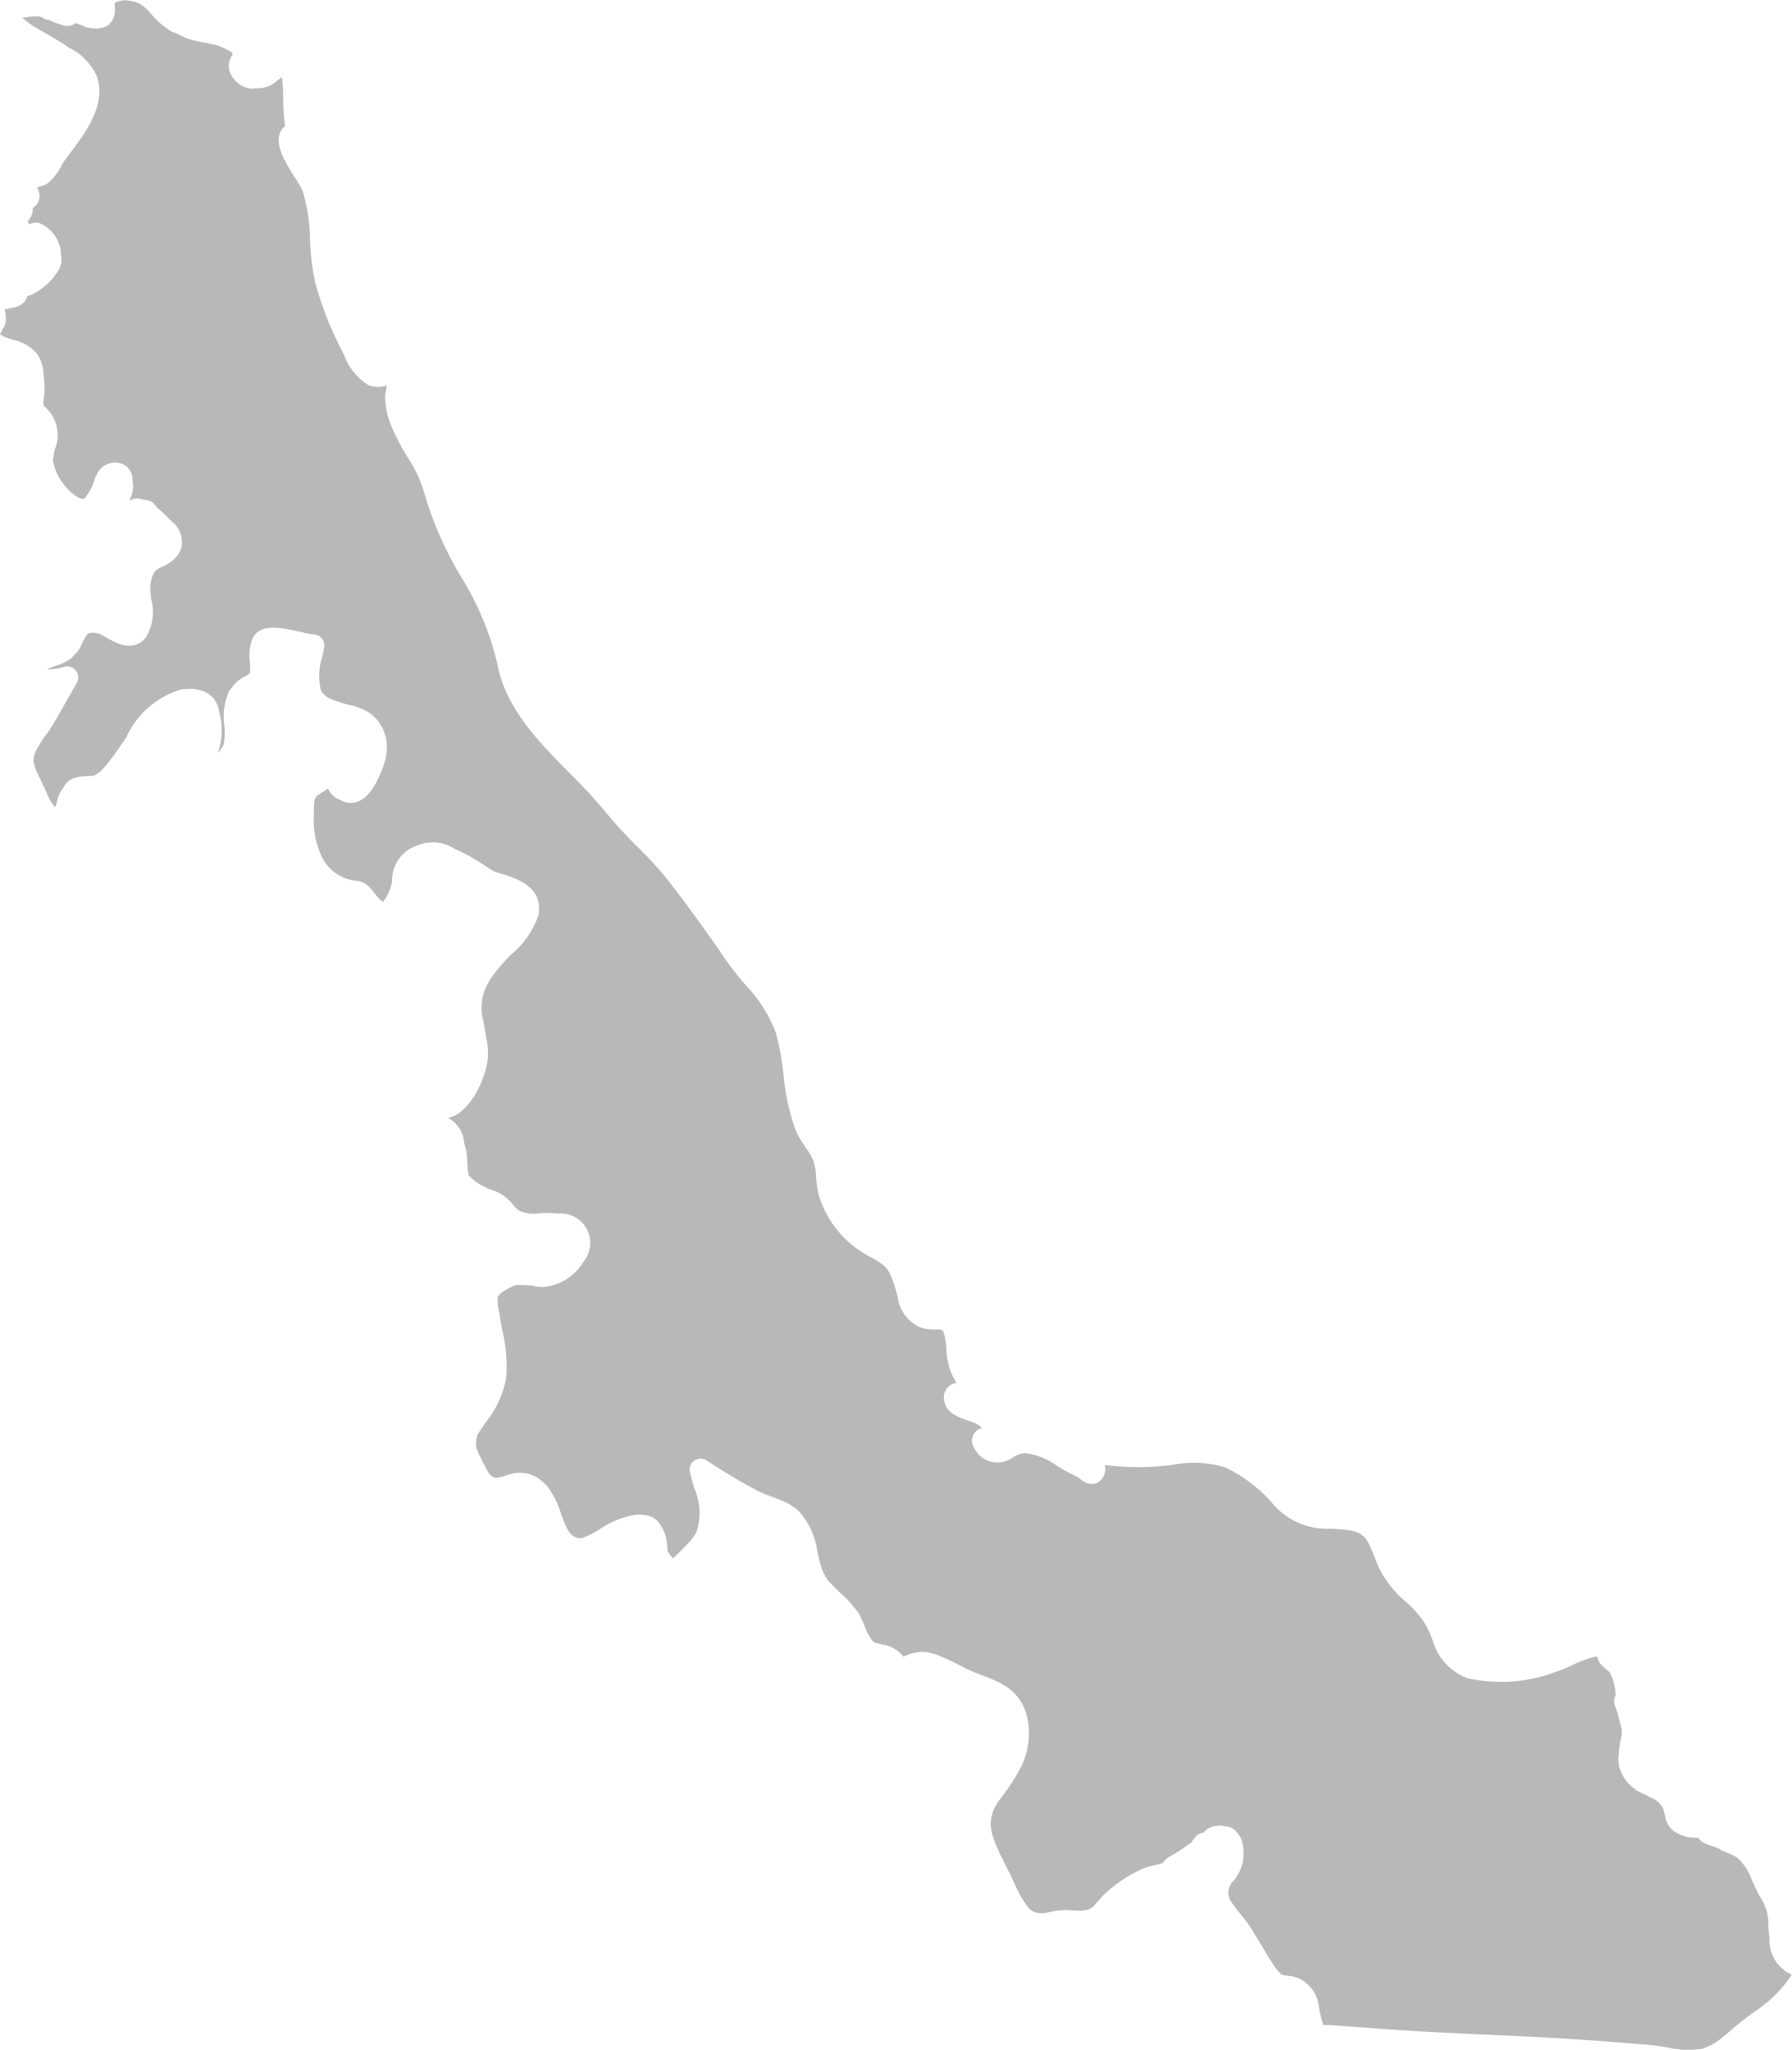
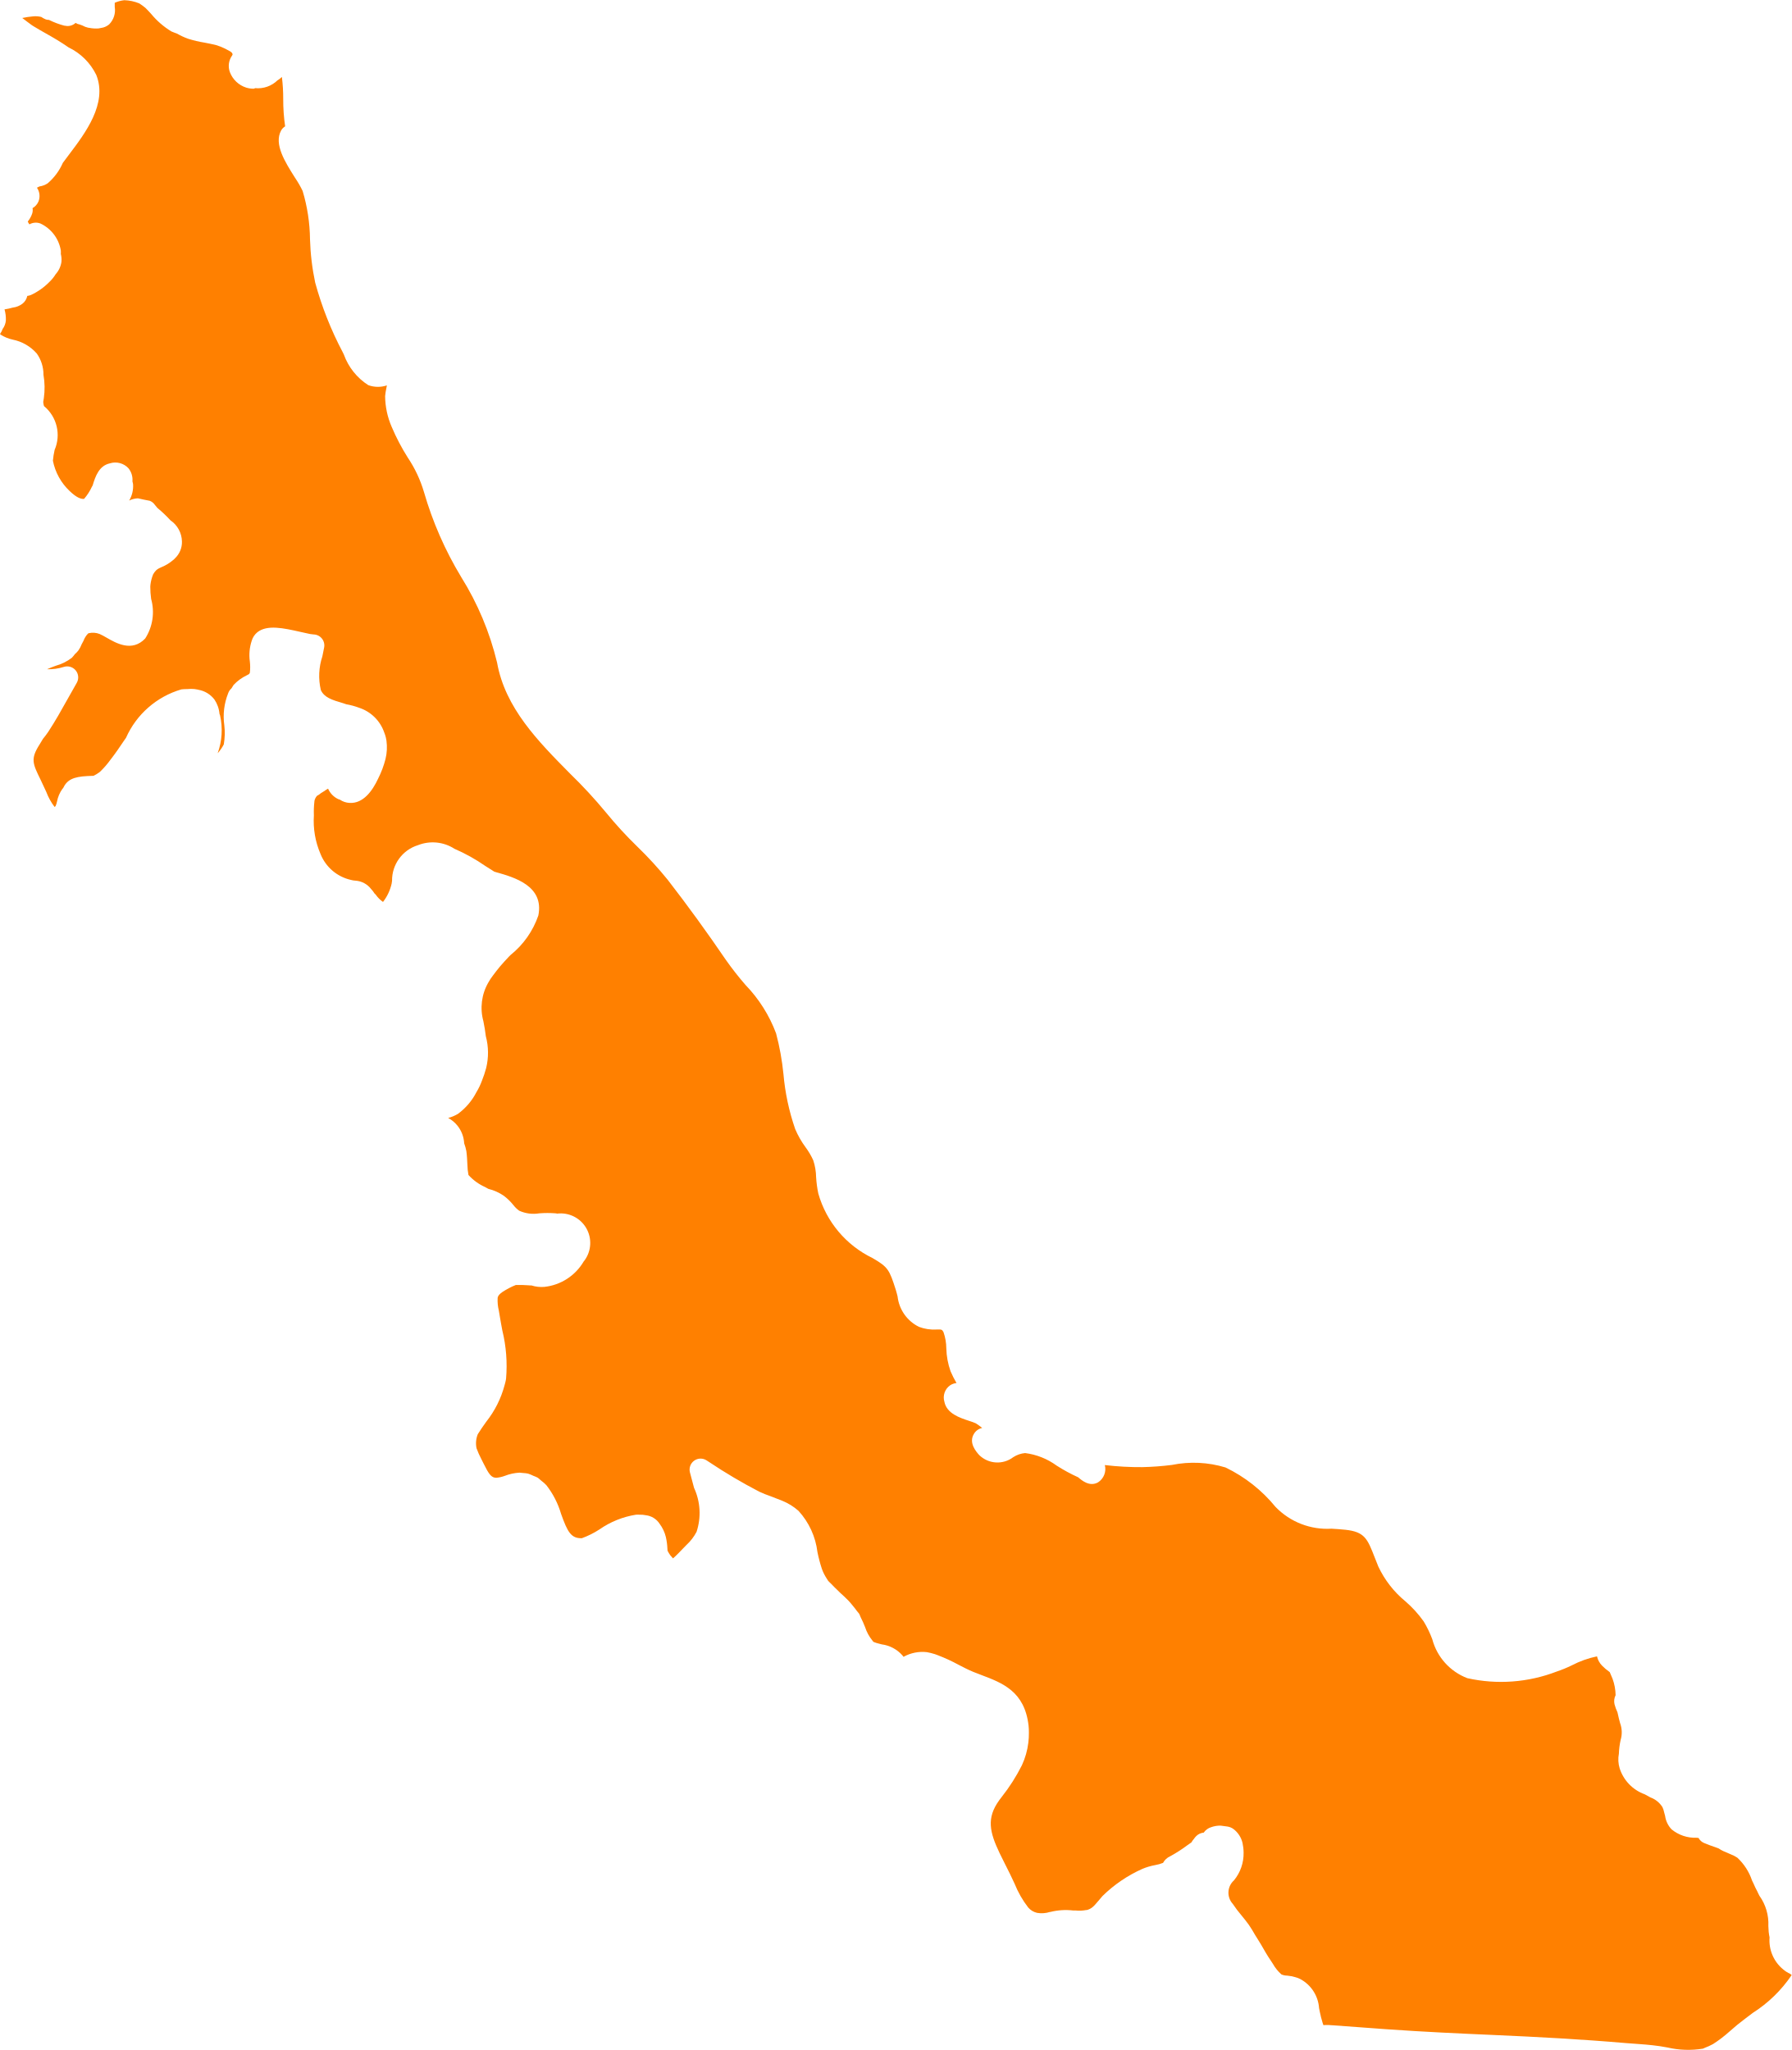
<svg xmlns="http://www.w3.org/2000/svg" width="81.378" height="93.136" viewBox="0 0 81.378 93.136">
-   <path id="Trazado_27" data-name="Trazado 27" d="M318.235,259.449a1.131,1.131,0,0,1-.342-.05,1.176,1.176,0,0,1-.74-.7.813.813,0,0,1,.1-.757l.023-.045a.254.254,0,0,0-.015-.057c-.015-.03-.056-.052-.082-.079-.077-.043-.171-.093-.236-.128a2.514,2.514,0,0,0-.42-.166c-.173-.042-.35-.079-.51-.109a5.227,5.227,0,0,1-.76-.179,3.1,3.1,0,0,1-.5-.232c-.086-.037-.173-.058-.258-.1a3.655,3.655,0,0,1-.923-.8c-.088-.1-.174-.187-.26-.273a2.807,2.807,0,0,0-.274-.2,1.94,1.94,0,0,0-.682-.146,1.463,1.463,0,0,0-.434.117c0,.045,0,.105,0,.187a.918.918,0,0,1-.252.793.723.723,0,0,1-.261.141c-.026.009-.053.01-.079.017a1.2,1.2,0,0,1-.145.028,1.593,1.593,0,0,1-.422-.027l-.056-.008,0,0h0a.946.946,0,0,1-.257-.1c-.042-.018-.074-.023-.122-.045a.477.477,0,0,1-.185-.071.527.527,0,0,1-.481.127h-.016l-.008,0a3.66,3.66,0,0,1-.681-.253l-.024-.011a.469.469,0,0,1-.139-.021,1.091,1.091,0,0,1-.212-.114,1.087,1.087,0,0,0-.373-.025,3.99,3.99,0,0,0-.488.073l.222.169.212.157.082.052c.171.107.364.214.562.327.318.179.679.388,1.025.631a2.7,2.7,0,0,1,1.259,1.25c.521,1.3-.5,2.645-1.241,3.625-.1.132-.193.254-.277.37a2.581,2.581,0,0,1-.691.932.923.923,0,0,1-.374.141c-.039.018-.07.04-.112.056a.67.67,0,0,1,.072.623.635.635,0,0,1-.271.306.513.513,0,0,1-.017.246,1.159,1.159,0,0,1-.2.361l.03.065c.009.015.026.04.044.065a.588.588,0,0,1,.5-.039,1.65,1.65,0,0,1,.927,1.227c.008.053,0,.1,0,.157a1.1,1.1,0,0,1,.029.35,1.057,1.057,0,0,1-.263.569,1.719,1.719,0,0,1-.285.352,2.864,2.864,0,0,1-.837.592.685.685,0,0,1-.168.044.594.594,0,0,1-.222.355.889.889,0,0,1-.427.173l-.005,0a2.848,2.848,0,0,1-.379.083,1.664,1.664,0,0,1,.061.5.764.764,0,0,1-.146.388.87.87,0,0,1-.119.228.259.259,0,0,0,.022.027l.005.005a1.688,1.688,0,0,0,.54.224,1.968,1.968,0,0,1,1.106.638,1.659,1.659,0,0,1,.3.963,3.4,3.4,0,0,1,.016,1.061l-.018.112c0,.02-.006.034-.01.053a.877.877,0,0,0,.033.187l.008.012a1.705,1.705,0,0,1,.477,1.987,3.816,3.816,0,0,0-.078.489,2.578,2.578,0,0,0,.764,1.382c.314.3.514.366.651.354a2.33,2.33,0,0,0,.36-.559c.01-.02.02-.031.03-.05.125-.42.293-.9.783-1.006a.816.816,0,0,1,.847.226.833.833,0,0,1,.178.593c.009.042.022.077.028.123a1.288,1.288,0,0,1-.176.748.958.958,0,0,1,.39-.1h.01a11.651,11.651,0,0,0,.534.111.5.5,0,0,1,.233.186l.115.139a5.792,5.792,0,0,1,.594.564,1.188,1.188,0,0,1,.521.962,1.013,1.013,0,0,1-.312.758h0a.661.661,0,0,1-.124.111,1.857,1.857,0,0,1-.474.286l-.132.061a.626.626,0,0,0-.123.084.821.821,0,0,0-.143.188,1.839,1.839,0,0,0-.124.479c0,.029-.005.055-.006.085a4,4,0,0,0,.038.553,2.225,2.225,0,0,1-.269,1.8c-.6.631-1.324.211-1.758-.04-.1-.06-.214-.119-.314-.165a.836.836,0,0,0-.495-.035h0c-.013,0-.022.016-.035.021a.943.943,0,0,0-.2.322c-.023.048-.058.105-.084.158a1.266,1.266,0,0,1-.151.285,1.2,1.2,0,0,1-.156.163,1.582,1.582,0,0,1-.142.17,2.15,2.15,0,0,1-.725.359c-.109.039-.272.1-.4.159a2.318,2.318,0,0,0,.761-.105.5.5,0,0,1,.588.726c-.14.242-.277.487-.413.731-.282.506-.565,1.012-.882,1.494-.063.1-.152.207-.238.316-.053.085-.1.172-.155.257-.417.657-.317.86.054,1.616l.253.542a2.639,2.639,0,0,0,.376.679.471.471,0,0,1,.044-.037.681.681,0,0,1,.042-.113l.023-.093a1.468,1.468,0,0,1,.247-.58c.01-.012.019-.017.029-.029.18-.378.454-.517,1.1-.551l.278-.011h.006a1.659,1.659,0,0,0,.274-.167l.067-.063a3.924,3.924,0,0,0,.427-.5l.064-.083c.187-.243.36-.5.532-.755.036-.053.075-.106.111-.159a3.972,3.972,0,0,1,2.515-2.2,2.258,2.258,0,0,1,.277-.014,1.463,1.463,0,0,1,.162-.009,1.376,1.376,0,0,1,.313.034l.017.006a1.171,1.171,0,0,1,.733.444,1.384,1.384,0,0,1,.23.652c.007.027.02.044.026.072a3.078,3.078,0,0,1-.109,1.716,1.951,1.951,0,0,0,.277-.4,3.023,3.023,0,0,0,.024-.87,2.846,2.846,0,0,1,.173-1.449.524.524,0,0,1,.151-.227,1.675,1.675,0,0,1,.1-.159,2.015,2.015,0,0,1,.6-.437,1,1,0,0,0,.1-.054.618.618,0,0,0,.036-.059,2.178,2.178,0,0,0,0-.515,2.08,2.08,0,0,1,.084-.936.79.79,0,0,1,.255-.389c.447-.358,1.206-.187,1.939-.022.157.036.325.073.455.1a1.317,1.317,0,0,0,.16.02.5.5,0,0,1,.483.588c-.023.128-.052.266-.082.409a2.8,2.8,0,0,0-.069,1.53c.154.334.489.445,1.022.6.045.014.087.031.132.045a3.314,3.314,0,0,1,.591.161,1.8,1.8,0,0,1,1.134,1.119,1.621,1.621,0,0,1,.074.23c.009.049.023.1.028.145a2.241,2.241,0,0,1-.044.834,4.336,4.336,0,0,1-.333.886c-.263.566-.681,1.143-1.3,1.107a.863.863,0,0,1-.438-.147c-.024-.009-.049-.013-.073-.024a.937.937,0,0,1-.465-.478l-.009.007c-.023.014-.042.023-.064.037-.1.068-.188.126-.253.163a.748.748,0,0,1-.176.119.509.509,0,0,0-.118.239l0,.018a4.034,4.034,0,0,0-.024.634,3.8,3.8,0,0,0,.3,1.749,1.944,1.944,0,0,0,1.386,1.182.909.909,0,0,0,.2.033.97.97,0,0,1,.712.379,1.158,1.158,0,0,1,.154.2c.019.023.04.035.059.059a1.327,1.327,0,0,0,.329.329,2.112,2.112,0,0,0,.392-.831c.006-.043.013-.085.019-.129a1.671,1.671,0,0,1,1.18-1.62,1.82,1.82,0,0,1,1.656.166,8.1,8.1,0,0,1,1.4.78c.142.092.275.175.41.259l.084.025c.818.231,2.187.618,1.915,1.966a3.948,3.948,0,0,1-1.259,1.792l-.07.069c-.146.156-.29.31-.412.455s-.216.272-.313.4c-.038.054-.086.113-.119.165s-.063.111-.1.166a2.294,2.294,0,0,0-.223,1.758c.049.234.084.459.11.677a2.909,2.909,0,0,1,.015,1.451,4.982,4.982,0,0,1-.191.572,2.978,2.978,0,0,1-.25.521,2.815,2.815,0,0,1-.84.986,1.635,1.635,0,0,1-.444.186,1.369,1.369,0,0,1,.427.357,1.4,1.4,0,0,1,.3.795,2.173,2.173,0,0,1,.1.359c.029.222.038.428.046.617a2.776,2.776,0,0,0,.049.463,2.256,2.256,0,0,0,.756.549l.149.082a2.126,2.126,0,0,1,.7.314,2.417,2.417,0,0,1,.425.41,1.326,1.326,0,0,0,.273.268,1.58,1.58,0,0,0,.916.119,4.817,4.817,0,0,1,.74,0c.026,0,.044.01.069.013a1.343,1.343,0,0,1,1.238,2.135c-.009.014-.023.026-.032.039a2.363,2.363,0,0,1-1.786,1.155,1.525,1.525,0,0,1-.587-.066c-.046,0-.093,0-.138-.006a5.359,5.359,0,0,0-.572-.014,3.316,3.316,0,0,0-.61.319c-.127.092-.193.153-.216.262l0,.016a1.927,1.927,0,0,0,.054.564l.047.279c.033.207.073.416.112.625a6.8,6.8,0,0,1,.17,2.192.244.244,0,0,0-.007.029v.021c-.013.085-.039.156-.058.235a4.559,4.559,0,0,1-.838,1.674c-.128.179-.259.364-.383.565a1.11,1.11,0,0,0-.056.637,4.01,4.01,0,0,0,.216.486l.1.2c.248.5.355.652.582.655a1.482,1.482,0,0,0,.384-.087,2.153,2.153,0,0,1,.67-.146,1.52,1.52,0,0,1,.173.017,1.194,1.194,0,0,1,.216.027,1.706,1.706,0,0,1,.243.1,1.522,1.522,0,0,1,.194.084c.008,0,.012.011.02.016l.01.005a1.622,1.622,0,0,1,.132.115,1.738,1.738,0,0,1,.234.207,3.9,3.9,0,0,1,.666,1.3c.293.821.452,1.122.946,1.107a3.953,3.953,0,0,0,.8-.4,3.985,3.985,0,0,1,1.658-.668c.061-.006.106,0,.161,0h.006a1.162,1.162,0,0,1,.276.024.86.86,0,0,1,.63.389,1.655,1.655,0,0,1,.283.6,2.86,2.86,0,0,1,.07.523c0,.028.005.066.007.1a1.335,1.335,0,0,0,.126.209c.037.047.081.094.123.14.149-.13.343-.332.433-.428.071-.073.132-.138.18-.185a2.159,2.159,0,0,0,.456-.594,2.726,2.726,0,0,0-.115-2c-.057-.206-.116-.423-.172-.648-.005-.021-.011-.039-.016-.06a.5.5,0,0,1,.756-.539l.117.076a23.966,23.966,0,0,0,2.276,1.346,5.276,5.276,0,0,0,.533.214c.166.061.34.129.513.2a2.574,2.574,0,0,1,.739.458,3.373,3.373,0,0,1,.86,1.873,6.581,6.581,0,0,0,.2.758,2,2,0,0,0,.215.435c.009.012.016.026.024.038s.031.054.05.078c.04.049.094.09.137.136.1.105.2.208.309.308.033.03.059.062.092.092.126.112.251.231.375.355.079.078.149.173.224.262.055.067.11.134.161.208.031.044.067.075.1.122s.05.115.077.17a4.8,4.8,0,0,1,.2.447,1.847,1.847,0,0,0,.329.606c.015.015.025.039.04.052l.008.011a1.447,1.447,0,0,0,.259.084l.123.032a1.507,1.507,0,0,1,.937.5.637.637,0,0,1,.051.065,1.761,1.761,0,0,1,1.061-.212,2.843,2.843,0,0,1,.361.09l.048.017c.027.011.054.019.081.03a7.739,7.739,0,0,1,.949.437c.226.117.446.232.659.318l.013.006.352.136c.971.367,1.975.746,2.155,2.3a2.812,2.812,0,0,1,.015.327,3.4,3.4,0,0,1-.024.444,3.442,3.442,0,0,1-.293,1.033,8.425,8.425,0,0,1-.92,1.443l-.1.131-.014.021c-.582.806-.436,1.441.025,2.406.072.151.151.31.238.48l.061.121.161.322c.075.153.146.3.215.454a4.49,4.49,0,0,0,.62,1.085.754.754,0,0,0,.4.243,1.219,1.219,0,0,0,.588-.041l.018,0a2.883,2.883,0,0,1,1.039-.066l.109,0a1.648,1.648,0,0,0,.479-.021c.01,0,.022,0,.032,0,.219-.061.314-.169.508-.4l.017-.019c.058-.071.118-.144.185-.218a6.167,6.167,0,0,1,1.814-1.234,2.785,2.785,0,0,1,.58-.171,1.785,1.785,0,0,0,.355-.1.686.686,0,0,1,.324-.3,6.367,6.367,0,0,0,.792-.51l.1-.069.08-.058a.533.533,0,0,1,.064-.1c.014-.021.027-.032.04-.049a.9.9,0,0,1,.116-.139.554.554,0,0,1,.333-.15.629.629,0,0,1,.341-.248,1.209,1.209,0,0,1,.421-.07l.251.033.06.008a.631.631,0,0,1,.27.108,1.113,1.113,0,0,1,.42.642,2.131,2.131,0,0,1,.048.433,1.926,1.926,0,0,1-.438,1.264.75.75,0,0,0-.055,1.066,5.6,5.6,0,0,0,.4.529c.12.147.235.287.331.424s.2.312.29.47c.086.142.178.279.261.422.143.248.285.5.446.734l.093.142a1.868,1.868,0,0,0,.39.485.659.659,0,0,0,.264.055c.063.006.136.017.209.029a1.35,1.35,0,0,1,.142.037,1,1,0,0,1,.238.088,1.625,1.625,0,0,1,.857,1.32c.022.114.046.239.081.377l0,.01c.017.066.049.187.08.283a.571.571,0,0,0,.045.116c0-.012.033-.016.089-.016l.076,0c.053,0,.1,0,.16.007l.118.007c.512.035,1.025.074,1.537.113l.344.025.483.036c.046,0,.094.005.14.009,1.6.114,3.222.188,4.8.257,1.96.086,3.97.193,5.963.365.411.035.824.054,1.233.1.215.022.44.058.668.1a4.16,4.16,0,0,0,1.623.054c.022-.007.047-.024.069-.032a2.96,2.96,0,0,0,.387-.176,5.89,5.89,0,0,0,.752-.574c.117-.1.232-.2.349-.3.231-.186.468-.362.7-.538a6.071,6.071,0,0,0,1.771-1.722c-.025-.016-.044-.039-.068-.056a1.3,1.3,0,0,1-.316-.2,1.7,1.7,0,0,1-.62-1.455c-.012-.084-.035-.161-.04-.25l-.015-.267a2.186,2.186,0,0,0-.407-1.377c-.039-.07-.065-.137-.1-.206a3.754,3.754,0,0,1-.168-.349c-.02-.045-.046-.091-.066-.136a2.5,2.5,0,0,0-.666-1.035,1.535,1.535,0,0,0-.147-.087c-.1-.046-.2-.091-.331-.146l-.168-.071a1.649,1.649,0,0,1-.208-.12c-.044-.015-.083-.032-.127-.047-.18-.062-.359-.124-.535-.2a.5.5,0,0,1-.248-.228l-.1-.009a1.682,1.682,0,0,1-1.127-.383,1.1,1.1,0,0,1-.292-.608c-.017-.058-.032-.115-.044-.164a1.063,1.063,0,0,0-.075-.233,1.086,1.086,0,0,0-.549-.445c-.082-.043-.17-.091-.258-.141a1.858,1.858,0,0,1-1.139-1.18,1.385,1.385,0,0,1-.035-.665,3.387,3.387,0,0,1,.079-.62,1.213,1.213,0,0,0-.025-.773c-.035-.132-.077-.286-.118-.486a2.247,2.247,0,0,1-.134-.365.616.616,0,0,1,.049-.415,2.267,2.267,0,0,0-.139-.746c-.043-.1-.085-.2-.127-.3l-.019-.015a2.377,2.377,0,0,1-.329-.279.875.875,0,0,1-.231-.423,4.405,4.405,0,0,0-1.146.409,5.733,5.733,0,0,1-.687.282,7.027,7.027,0,0,1-4.057.3,2.608,2.608,0,0,1-1.592-1.769,4.781,4.781,0,0,0-.392-.811,5.1,5.1,0,0,0-.829-.911,4.552,4.552,0,0,1-1.23-1.58l-.166-.417c-.329-.846-.453-1.161-1.334-1.255-.218-.024-.426-.035-.625-.048a3.262,3.262,0,0,1-2.543-.988,6.676,6.676,0,0,0-2.274-1.794,4.975,4.975,0,0,0-2.434-.115,13,13,0,0,1-1.338.1,13.542,13.542,0,0,1-1.709-.094.721.721,0,0,1-.311.787c-.383.212-.735-.088-.9-.231a7.653,7.653,0,0,1-.978-.531,3.081,3.081,0,0,0-1.433-.57,1.19,1.19,0,0,0-.535.184,1.187,1.187,0,0,1-1.547-.09c-.134-.15-.494-.551-.245-.963a.569.569,0,0,1,.378-.272,2.86,2.86,0,0,0-.292-.211,2.564,2.564,0,0,0-.294-.108c-.432-.142-1.025-.336-1.131-.869a.675.675,0,0,1,.265-.753.652.652,0,0,1,.285-.1,4.631,4.631,0,0,1-.271-.536,3.363,3.363,0,0,1-.192-1.036,2.277,2.277,0,0,0-.127-.738c-.074-.124-.068-.129-.336-.121a1.9,1.9,0,0,1-.778-.121,1.757,1.757,0,0,1-.973-1.382c-.025-.1-.05-.2-.081-.3-.293-.919-.35-1.033-1.059-1.445a4.674,4.674,0,0,1-2.46-2.927,5.02,5.02,0,0,1-.1-.741,2.617,2.617,0,0,0-.129-.769,3.213,3.213,0,0,0-.349-.593,4.119,4.119,0,0,1-.472-.827,10.386,10.386,0,0,1-.534-2.5,11.773,11.773,0,0,0-.335-1.85,6.385,6.385,0,0,0-1.389-2.2,14.235,14.235,0,0,1-.9-1.15c-.817-1.2-1.727-2.458-2.631-3.624a16.928,16.928,0,0,0-1.38-1.507,18.167,18.167,0,0,1-1.415-1.54,22,22,0,0,0-1.643-1.78c-1.45-1.466-2.949-2.981-3.316-5.045a13.123,13.123,0,0,0-1.631-3.888,16.1,16.1,0,0,1-1.69-3.861,5.71,5.71,0,0,0-.737-1.567,9.639,9.639,0,0,1-.727-1.388,3.58,3.58,0,0,1-.3-1.4,2.806,2.806,0,0,1,.053-.345c.007-.037.017-.088.027-.144a1.277,1.277,0,0,1-.847-.012,2.758,2.758,0,0,1-1.107-1.388l-.051-.105a15.536,15.536,0,0,1-1.252-3.165,11.114,11.114,0,0,1-.235-1.964,7.944,7.944,0,0,0-.335-2.2,4.738,4.738,0,0,0-.346-.6c-.454-.717-.968-1.529-.632-2.145a.5.5,0,0,1,.183-.189,8.349,8.349,0,0,1-.087-1.244,7.835,7.835,0,0,0-.06-1,1.463,1.463,0,0,1-.182.143l-.008,0a1.277,1.277,0,0,1-1.031.364C318.275,259.44,318.254,259.449,318.235,259.449Z" transform="translate(-306.71 -255.419)" fill="#b8b8b8" />
+   <path id="Trazado_27" data-name="Trazado 27" d="M318.235,259.449a1.131,1.131,0,0,1-.342-.05,1.176,1.176,0,0,1-.74-.7.813.813,0,0,1,.1-.757l.023-.045a.254.254,0,0,0-.015-.057c-.015-.03-.056-.052-.082-.079-.077-.043-.171-.093-.236-.128a2.514,2.514,0,0,0-.42-.166c-.173-.042-.35-.079-.51-.109a5.227,5.227,0,0,1-.76-.179,3.1,3.1,0,0,1-.5-.232c-.086-.037-.173-.058-.258-.1a3.655,3.655,0,0,1-.923-.8c-.088-.1-.174-.187-.26-.273a2.807,2.807,0,0,0-.274-.2,1.94,1.94,0,0,0-.682-.146,1.463,1.463,0,0,0-.434.117c0,.045,0,.105,0,.187a.918.918,0,0,1-.252.793.723.723,0,0,1-.261.141c-.026.009-.053.01-.079.017a1.2,1.2,0,0,1-.145.028,1.593,1.593,0,0,1-.422-.027l-.056-.008,0,0h0a.946.946,0,0,1-.257-.1c-.042-.018-.074-.023-.122-.045a.477.477,0,0,1-.185-.071.527.527,0,0,1-.481.127h-.016l-.008,0a3.66,3.66,0,0,1-.681-.253l-.024-.011a.469.469,0,0,1-.139-.021,1.091,1.091,0,0,1-.212-.114,1.087,1.087,0,0,0-.373-.025,3.99,3.99,0,0,0-.488.073l.222.169.212.157.082.052c.171.107.364.214.562.327.318.179.679.388,1.025.631a2.7,2.7,0,0,1,1.259,1.25c.521,1.3-.5,2.645-1.241,3.625-.1.132-.193.254-.277.37a2.581,2.581,0,0,1-.691.932.923.923,0,0,1-.374.141c-.039.018-.07.04-.112.056a.67.67,0,0,1,.072.623.635.635,0,0,1-.271.306.513.513,0,0,1-.017.246,1.159,1.159,0,0,1-.2.361l.03.065c.009.015.026.04.044.065a.588.588,0,0,1,.5-.039,1.65,1.65,0,0,1,.927,1.227c.008.053,0,.1,0,.157a1.1,1.1,0,0,1,.029.35,1.057,1.057,0,0,1-.263.569,1.719,1.719,0,0,1-.285.352,2.864,2.864,0,0,1-.837.592.685.685,0,0,1-.168.044.594.594,0,0,1-.222.355.889.889,0,0,1-.427.173l-.005,0a2.848,2.848,0,0,1-.379.083,1.664,1.664,0,0,1,.061.5.764.764,0,0,1-.146.388.87.87,0,0,1-.119.228.259.259,0,0,0,.022.027l.005.005a1.688,1.688,0,0,0,.54.224,1.968,1.968,0,0,1,1.106.638,1.659,1.659,0,0,1,.3.963,3.4,3.4,0,0,1,.016,1.061l-.018.112c0,.02-.006.034-.01.053a.877.877,0,0,0,.033.187l.008.012a1.705,1.705,0,0,1,.477,1.987,3.816,3.816,0,0,0-.078.489,2.578,2.578,0,0,0,.764,1.382c.314.3.514.366.651.354a2.33,2.33,0,0,0,.36-.559c.01-.02.02-.031.03-.05.125-.42.293-.9.783-1.006a.816.816,0,0,1,.847.226.833.833,0,0,1,.178.593c.009.042.022.077.028.123a1.288,1.288,0,0,1-.176.748.958.958,0,0,1,.39-.1h.01a11.651,11.651,0,0,0,.534.111.5.5,0,0,1,.233.186l.115.139a5.792,5.792,0,0,1,.594.564,1.188,1.188,0,0,1,.521.962,1.013,1.013,0,0,1-.312.758h0a.661.661,0,0,1-.124.111,1.857,1.857,0,0,1-.474.286l-.132.061a.626.626,0,0,0-.123.084.821.821,0,0,0-.143.188,1.839,1.839,0,0,0-.124.479c0,.029-.005.055-.006.085a4,4,0,0,0,.038.553,2.225,2.225,0,0,1-.269,1.8c-.6.631-1.324.211-1.758-.04-.1-.06-.214-.119-.314-.165a.836.836,0,0,0-.495-.035h0c-.013,0-.022.016-.035.021a.943.943,0,0,0-.2.322c-.023.048-.058.105-.084.158a1.266,1.266,0,0,1-.151.285,1.2,1.2,0,0,1-.156.163,1.582,1.582,0,0,1-.142.17,2.15,2.15,0,0,1-.725.359c-.109.039-.272.1-.4.159a2.318,2.318,0,0,0,.761-.105.5.5,0,0,1,.588.726c-.14.242-.277.487-.413.731-.282.506-.565,1.012-.882,1.494-.063.1-.152.207-.238.316-.053.085-.1.172-.155.257-.417.657-.317.86.054,1.616l.253.542a2.639,2.639,0,0,0,.376.679.471.471,0,0,1,.044-.037.681.681,0,0,1,.042-.113l.023-.093a1.468,1.468,0,0,1,.247-.58c.01-.012.019-.017.029-.029.18-.378.454-.517,1.1-.551l.278-.011h.006a1.659,1.659,0,0,0,.274-.167l.067-.063a3.924,3.924,0,0,0,.427-.5l.064-.083c.187-.243.36-.5.532-.755.036-.053.075-.106.111-.159a3.972,3.972,0,0,1,2.515-2.2,2.258,2.258,0,0,1,.277-.014,1.463,1.463,0,0,1,.162-.009,1.376,1.376,0,0,1,.313.034l.017.006a1.171,1.171,0,0,1,.733.444,1.384,1.384,0,0,1,.23.652c.007.027.02.044.026.072a3.078,3.078,0,0,1-.109,1.716,1.951,1.951,0,0,0,.277-.4,3.023,3.023,0,0,0,.024-.87,2.846,2.846,0,0,1,.173-1.449.524.524,0,0,1,.151-.227,1.675,1.675,0,0,1,.1-.159,2.015,2.015,0,0,1,.6-.437,1,1,0,0,0,.1-.054.618.618,0,0,0,.036-.059,2.178,2.178,0,0,0,0-.515,2.08,2.08,0,0,1,.084-.936.79.79,0,0,1,.255-.389c.447-.358,1.206-.187,1.939-.022.157.036.325.073.455.1a1.317,1.317,0,0,0,.16.02.5.5,0,0,1,.483.588c-.023.128-.052.266-.082.409a2.8,2.8,0,0,0-.069,1.53c.154.334.489.445,1.022.6.045.014.087.031.132.045a3.314,3.314,0,0,1,.591.161,1.8,1.8,0,0,1,1.134,1.119,1.621,1.621,0,0,1,.074.23c.009.049.023.1.028.145a2.241,2.241,0,0,1-.044.834,4.336,4.336,0,0,1-.333.886c-.263.566-.681,1.143-1.3,1.107a.863.863,0,0,1-.438-.147c-.024-.009-.049-.013-.073-.024a.937.937,0,0,1-.465-.478l-.009.007c-.023.014-.042.023-.064.037-.1.068-.188.126-.253.163a.748.748,0,0,1-.176.119.509.509,0,0,0-.118.239l0,.018a4.034,4.034,0,0,0-.024.634,3.8,3.8,0,0,0,.3,1.749,1.944,1.944,0,0,0,1.386,1.182.909.909,0,0,0,.2.033.97.97,0,0,1,.712.379,1.158,1.158,0,0,1,.154.2c.019.023.04.035.059.059a1.327,1.327,0,0,0,.329.329,2.112,2.112,0,0,0,.392-.831c.006-.043.013-.085.019-.129a1.671,1.671,0,0,1,1.18-1.62,1.82,1.82,0,0,1,1.656.166,8.1,8.1,0,0,1,1.4.78c.142.092.275.175.41.259l.084.025c.818.231,2.187.618,1.915,1.966a3.948,3.948,0,0,1-1.259,1.792l-.07.069c-.146.156-.29.31-.412.455s-.216.272-.313.4c-.038.054-.086.113-.119.165s-.063.111-.1.166a2.294,2.294,0,0,0-.223,1.758c.049.234.084.459.11.677a2.909,2.909,0,0,1,.015,1.451,4.982,4.982,0,0,1-.191.572,2.978,2.978,0,0,1-.25.521,2.815,2.815,0,0,1-.84.986,1.635,1.635,0,0,1-.444.186,1.369,1.369,0,0,1,.427.357,1.4,1.4,0,0,1,.3.795,2.173,2.173,0,0,1,.1.359c.029.222.038.428.046.617a2.776,2.776,0,0,0,.049.463,2.256,2.256,0,0,0,.756.549l.149.082a2.126,2.126,0,0,1,.7.314,2.417,2.417,0,0,1,.425.41,1.326,1.326,0,0,0,.273.268,1.58,1.58,0,0,0,.916.119,4.817,4.817,0,0,1,.74,0c.026,0,.044.01.069.013a1.343,1.343,0,0,1,1.238,2.135c-.009.014-.023.026-.032.039a2.363,2.363,0,0,1-1.786,1.155,1.525,1.525,0,0,1-.587-.066c-.046,0-.093,0-.138-.006a5.359,5.359,0,0,0-.572-.014,3.316,3.316,0,0,0-.61.319c-.127.092-.193.153-.216.262l0,.016a1.927,1.927,0,0,0,.054.564l.047.279c.033.207.073.416.112.625a6.8,6.8,0,0,1,.17,2.192.244.244,0,0,0-.007.029v.021c-.013.085-.039.156-.058.235a4.559,4.559,0,0,1-.838,1.674c-.128.179-.259.364-.383.565a1.11,1.11,0,0,0-.056.637,4.01,4.01,0,0,0,.216.486l.1.2c.248.5.355.652.582.655a1.482,1.482,0,0,0,.384-.087,2.153,2.153,0,0,1,.67-.146,1.52,1.52,0,0,1,.173.017,1.194,1.194,0,0,1,.216.027,1.706,1.706,0,0,1,.243.1,1.522,1.522,0,0,1,.194.084c.008,0,.012.011.02.016l.01.005a1.622,1.622,0,0,1,.132.115,1.738,1.738,0,0,1,.234.207,3.9,3.9,0,0,1,.666,1.3c.293.821.452,1.122.946,1.107a3.953,3.953,0,0,0,.8-.4,3.985,3.985,0,0,1,1.658-.668c.061-.006.106,0,.161,0h.006a1.162,1.162,0,0,1,.276.024.86.86,0,0,1,.63.389,1.655,1.655,0,0,1,.283.6,2.86,2.86,0,0,1,.07.523c0,.028.005.066.007.1a1.335,1.335,0,0,0,.126.209c.037.047.081.094.123.14.149-.13.343-.332.433-.428.071-.073.132-.138.18-.185a2.159,2.159,0,0,0,.456-.594,2.726,2.726,0,0,0-.115-2c-.057-.206-.116-.423-.172-.648-.005-.021-.011-.039-.016-.06a.5.5,0,0,1,.756-.539l.117.076a23.966,23.966,0,0,0,2.276,1.346,5.276,5.276,0,0,0,.533.214c.166.061.34.129.513.2a2.574,2.574,0,0,1,.739.458,3.373,3.373,0,0,1,.86,1.873,6.581,6.581,0,0,0,.2.758,2,2,0,0,0,.215.435c.009.012.016.026.024.038s.031.054.05.078c.04.049.094.09.137.136.1.105.2.208.309.308.033.03.059.062.092.092.126.112.251.231.375.355.079.078.149.173.224.262.055.067.11.134.161.208.031.044.067.075.1.122s.05.115.077.17a4.8,4.8,0,0,1,.2.447,1.847,1.847,0,0,0,.329.606c.015.015.025.039.04.052l.008.011a1.447,1.447,0,0,0,.259.084l.123.032a1.507,1.507,0,0,1,.937.5.637.637,0,0,1,.051.065,1.761,1.761,0,0,1,1.061-.212,2.843,2.843,0,0,1,.361.09l.048.017c.027.011.054.019.081.03a7.739,7.739,0,0,1,.949.437c.226.117.446.232.659.318l.013.006.352.136c.971.367,1.975.746,2.155,2.3a2.812,2.812,0,0,1,.015.327,3.4,3.4,0,0,1-.024.444,3.442,3.442,0,0,1-.293,1.033,8.425,8.425,0,0,1-.92,1.443l-.1.131-.014.021c-.582.806-.436,1.441.025,2.406.072.151.151.31.238.48l.061.121.161.322c.075.153.146.3.215.454a4.49,4.49,0,0,0,.62,1.085.754.754,0,0,0,.4.243,1.219,1.219,0,0,0,.588-.041l.018,0a2.883,2.883,0,0,1,1.039-.066l.109,0a1.648,1.648,0,0,0,.479-.021c.01,0,.022,0,.032,0,.219-.061.314-.169.508-.4l.017-.019c.058-.071.118-.144.185-.218a6.167,6.167,0,0,1,1.814-1.234,2.785,2.785,0,0,1,.58-.171,1.785,1.785,0,0,0,.355-.1.686.686,0,0,1,.324-.3,6.367,6.367,0,0,0,.792-.51l.1-.069.08-.058a.533.533,0,0,1,.064-.1c.014-.021.027-.032.04-.049a.9.9,0,0,1,.116-.139.554.554,0,0,1,.333-.15.629.629,0,0,1,.341-.248,1.209,1.209,0,0,1,.421-.07l.251.033.06.008a.631.631,0,0,1,.27.108,1.113,1.113,0,0,1,.42.642,2.131,2.131,0,0,1,.048.433,1.926,1.926,0,0,1-.438,1.264.75.75,0,0,0-.055,1.066,5.6,5.6,0,0,0,.4.529c.12.147.235.287.331.424s.2.312.29.47c.086.142.178.279.261.422.143.248.285.5.446.734l.093.142a1.868,1.868,0,0,0,.39.485.659.659,0,0,0,.264.055c.063.006.136.017.209.029a1.35,1.35,0,0,1,.142.037,1,1,0,0,1,.238.088,1.625,1.625,0,0,1,.857,1.32c.022.114.046.239.081.377l0,.01c.017.066.049.187.08.283a.571.571,0,0,0,.045.116c0-.012.033-.016.089-.016l.076,0c.053,0,.1,0,.16.007l.118.007c.512.035,1.025.074,1.537.113l.344.025.483.036c.046,0,.094.005.14.009,1.6.114,3.222.188,4.8.257,1.96.086,3.97.193,5.963.365.411.035.824.054,1.233.1.215.022.44.058.668.1a4.16,4.16,0,0,0,1.623.054c.022-.007.047-.024.069-.032a2.96,2.96,0,0,0,.387-.176,5.89,5.89,0,0,0,.752-.574c.117-.1.232-.2.349-.3.231-.186.468-.362.7-.538a6.071,6.071,0,0,0,1.771-1.722c-.025-.016-.044-.039-.068-.056a1.3,1.3,0,0,1-.316-.2,1.7,1.7,0,0,1-.62-1.455c-.012-.084-.035-.161-.04-.25l-.015-.267a2.186,2.186,0,0,0-.407-1.377c-.039-.07-.065-.137-.1-.206a3.754,3.754,0,0,1-.168-.349c-.02-.045-.046-.091-.066-.136a2.5,2.5,0,0,0-.666-1.035,1.535,1.535,0,0,0-.147-.087c-.1-.046-.2-.091-.331-.146l-.168-.071a1.649,1.649,0,0,1-.208-.12c-.044-.015-.083-.032-.127-.047-.18-.062-.359-.124-.535-.2a.5.5,0,0,1-.248-.228l-.1-.009a1.682,1.682,0,0,1-1.127-.383,1.1,1.1,0,0,1-.292-.608c-.017-.058-.032-.115-.044-.164a1.063,1.063,0,0,0-.075-.233,1.086,1.086,0,0,0-.549-.445c-.082-.043-.17-.091-.258-.141a1.858,1.858,0,0,1-1.139-1.18,1.385,1.385,0,0,1-.035-.665,3.387,3.387,0,0,1,.079-.62,1.213,1.213,0,0,0-.025-.773c-.035-.132-.077-.286-.118-.486a2.247,2.247,0,0,1-.134-.365.616.616,0,0,1,.049-.415,2.267,2.267,0,0,0-.139-.746c-.043-.1-.085-.2-.127-.3l-.019-.015a2.377,2.377,0,0,1-.329-.279.875.875,0,0,1-.231-.423,4.405,4.405,0,0,0-1.146.409,5.733,5.733,0,0,1-.687.282,7.027,7.027,0,0,1-4.057.3,2.608,2.608,0,0,1-1.592-1.769,4.781,4.781,0,0,0-.392-.811,5.1,5.1,0,0,0-.829-.911,4.552,4.552,0,0,1-1.23-1.58l-.166-.417c-.329-.846-.453-1.161-1.334-1.255-.218-.024-.426-.035-.625-.048a3.262,3.262,0,0,1-2.543-.988,6.676,6.676,0,0,0-2.274-1.794,4.975,4.975,0,0,0-2.434-.115,13,13,0,0,1-1.338.1,13.542,13.542,0,0,1-1.709-.094.721.721,0,0,1-.311.787c-.383.212-.735-.088-.9-.231a7.653,7.653,0,0,1-.978-.531,3.081,3.081,0,0,0-1.433-.57,1.19,1.19,0,0,0-.535.184,1.187,1.187,0,0,1-1.547-.09c-.134-.15-.494-.551-.245-.963a.569.569,0,0,1,.378-.272,2.86,2.86,0,0,0-.292-.211,2.564,2.564,0,0,0-.294-.108c-.432-.142-1.025-.336-1.131-.869a.675.675,0,0,1,.265-.753.652.652,0,0,1,.285-.1,4.631,4.631,0,0,1-.271-.536,3.363,3.363,0,0,1-.192-1.036,2.277,2.277,0,0,0-.127-.738c-.074-.124-.068-.129-.336-.121a1.9,1.9,0,0,1-.778-.121,1.757,1.757,0,0,1-.973-1.382c-.025-.1-.05-.2-.081-.3-.293-.919-.35-1.033-1.059-1.445a4.674,4.674,0,0,1-2.46-2.927,5.02,5.02,0,0,1-.1-.741,2.617,2.617,0,0,0-.129-.769,3.213,3.213,0,0,0-.349-.593,4.119,4.119,0,0,1-.472-.827,10.386,10.386,0,0,1-.534-2.5,11.773,11.773,0,0,0-.335-1.85,6.385,6.385,0,0,0-1.389-2.2,14.235,14.235,0,0,1-.9-1.15c-.817-1.2-1.727-2.458-2.631-3.624a16.928,16.928,0,0,0-1.38-1.507,18.167,18.167,0,0,1-1.415-1.54,22,22,0,0,0-1.643-1.78c-1.45-1.466-2.949-2.981-3.316-5.045a13.123,13.123,0,0,0-1.631-3.888,16.1,16.1,0,0,1-1.69-3.861,5.71,5.71,0,0,0-.737-1.567,9.639,9.639,0,0,1-.727-1.388,3.58,3.58,0,0,1-.3-1.4,2.806,2.806,0,0,1,.053-.345c.007-.037.017-.088.027-.144a1.277,1.277,0,0,1-.847-.012,2.758,2.758,0,0,1-1.107-1.388l-.051-.105a15.536,15.536,0,0,1-1.252-3.165,11.114,11.114,0,0,1-.235-1.964,7.944,7.944,0,0,0-.335-2.2,4.738,4.738,0,0,0-.346-.6c-.454-.717-.968-1.529-.632-2.145a.5.5,0,0,1,.183-.189,8.349,8.349,0,0,1-.087-1.244,7.835,7.835,0,0,0-.06-1,1.463,1.463,0,0,1-.182.143l-.008,0a1.277,1.277,0,0,1-1.031.364C318.275,259.44,318.254,259.449,318.235,259.449Z" transform="translate(-306.71 -255.419)" fill="#ff8000" />
</svg>
